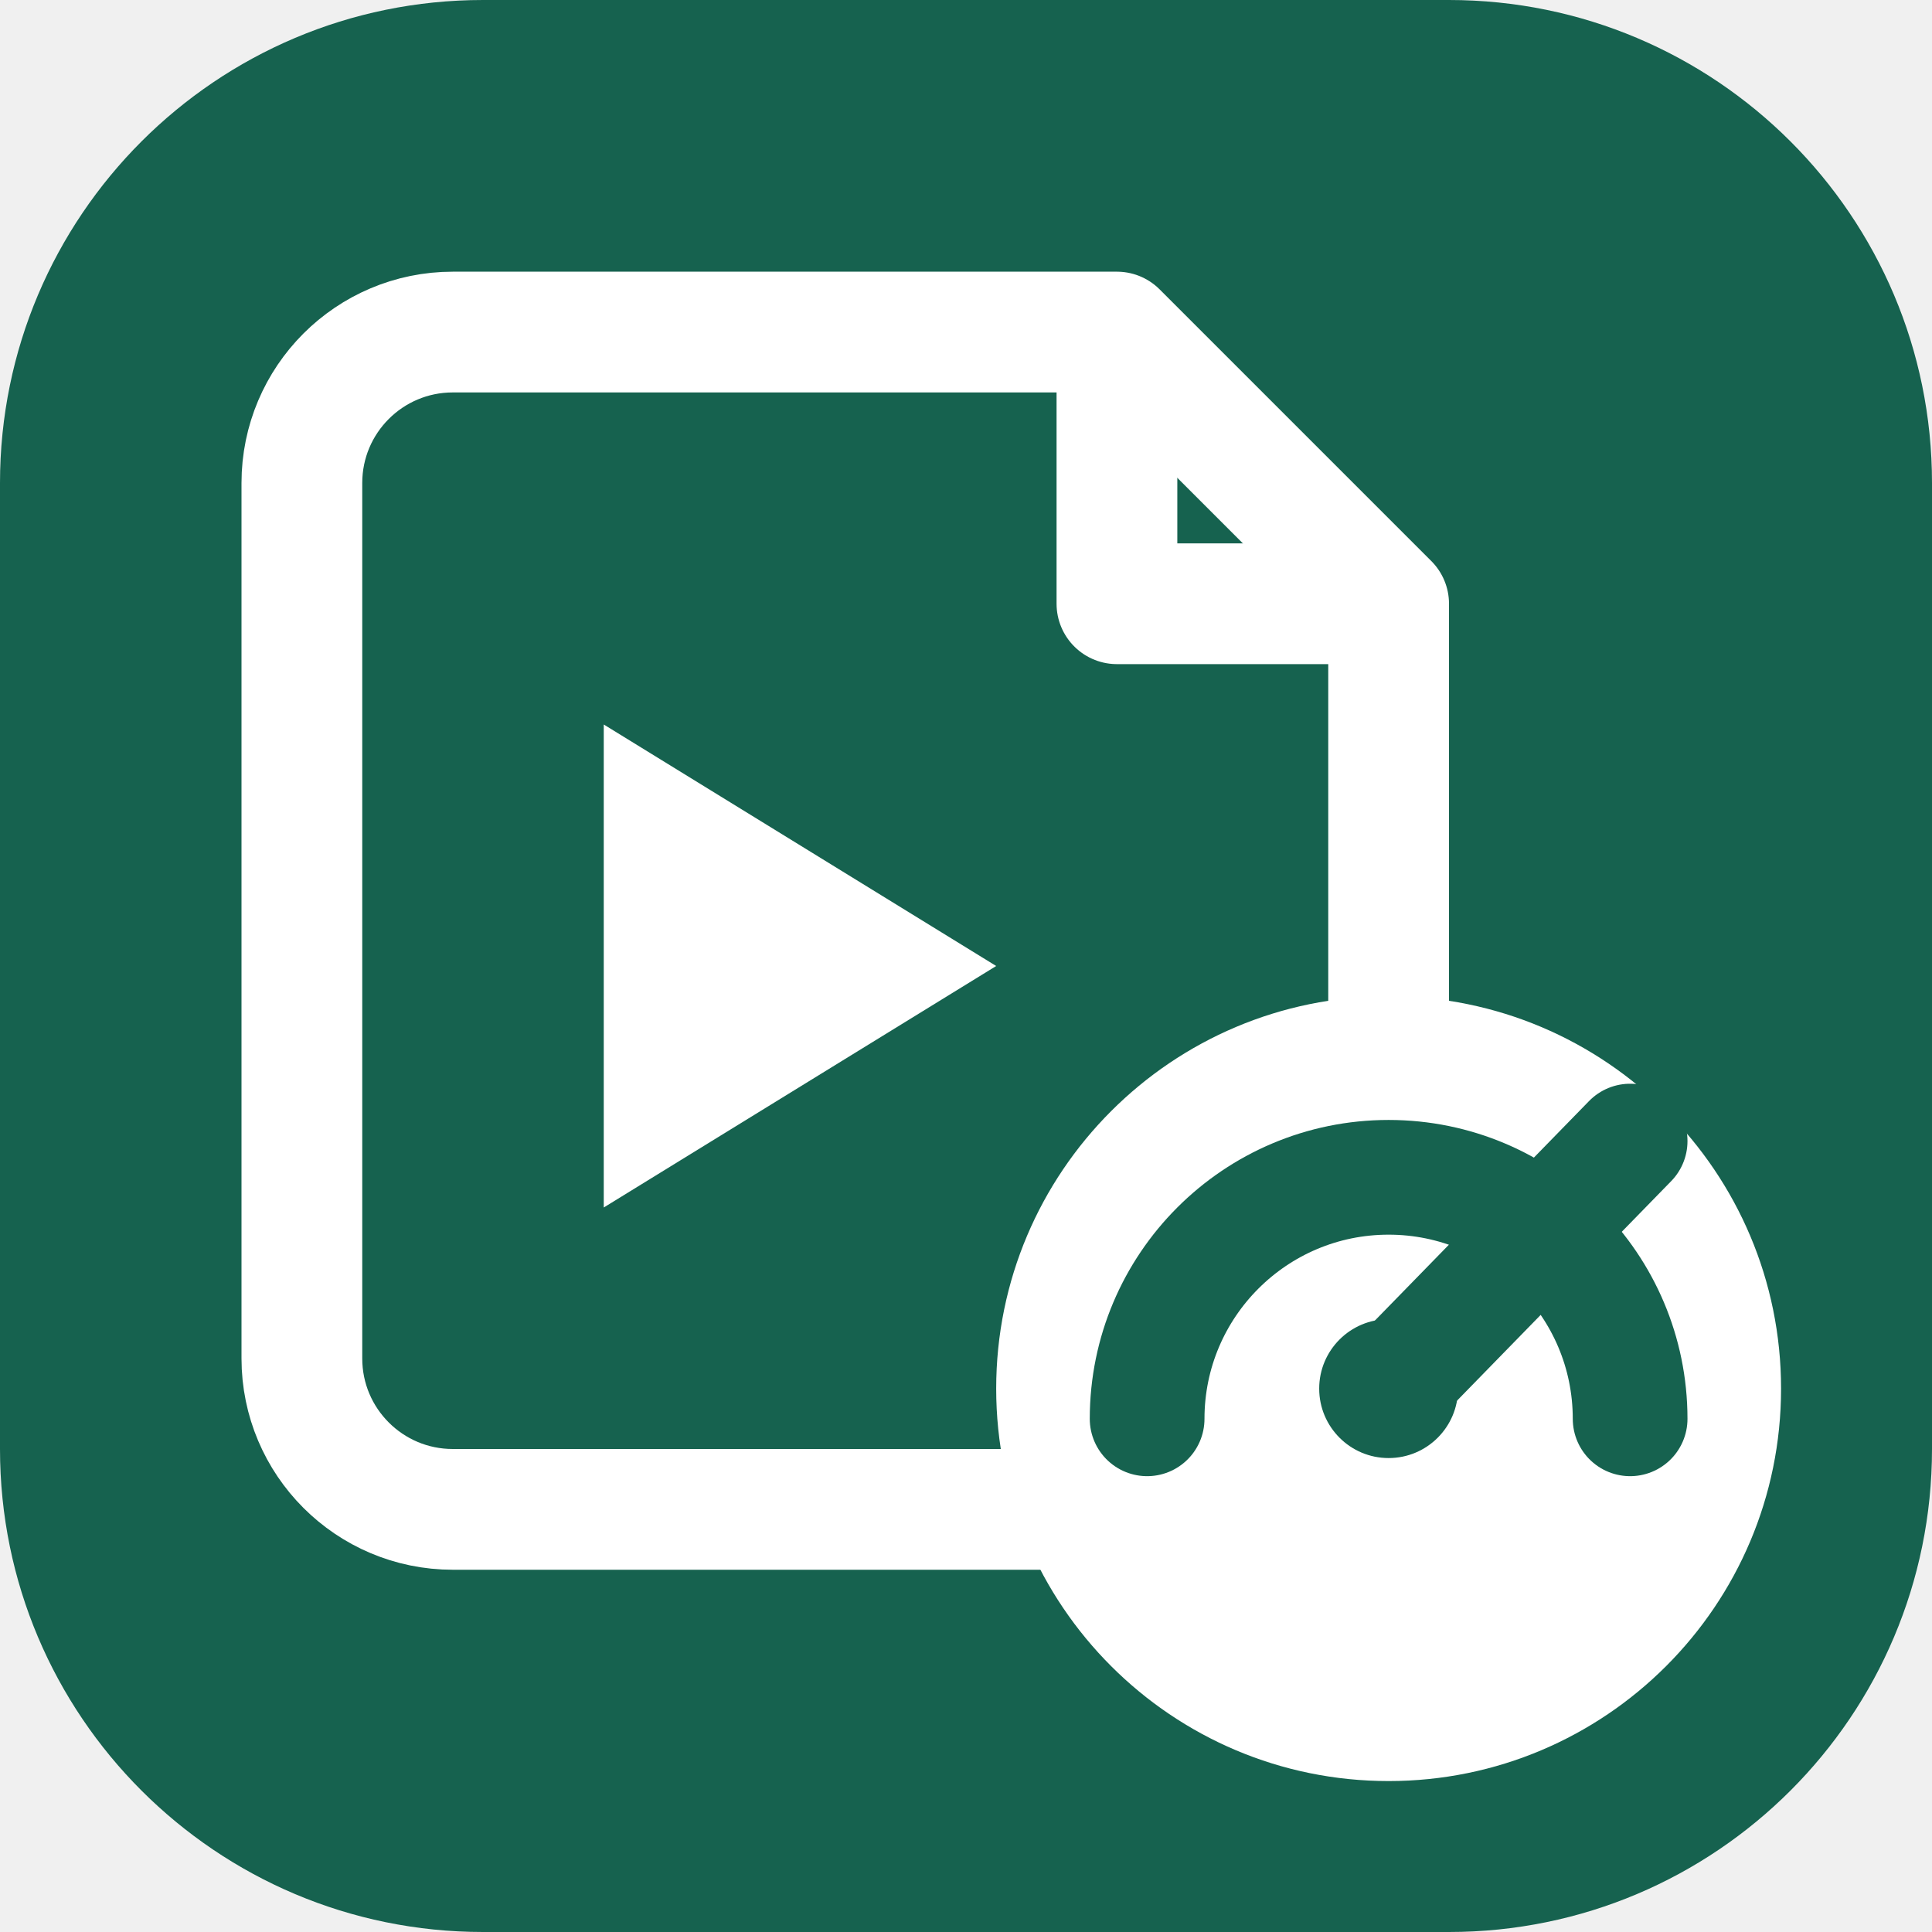
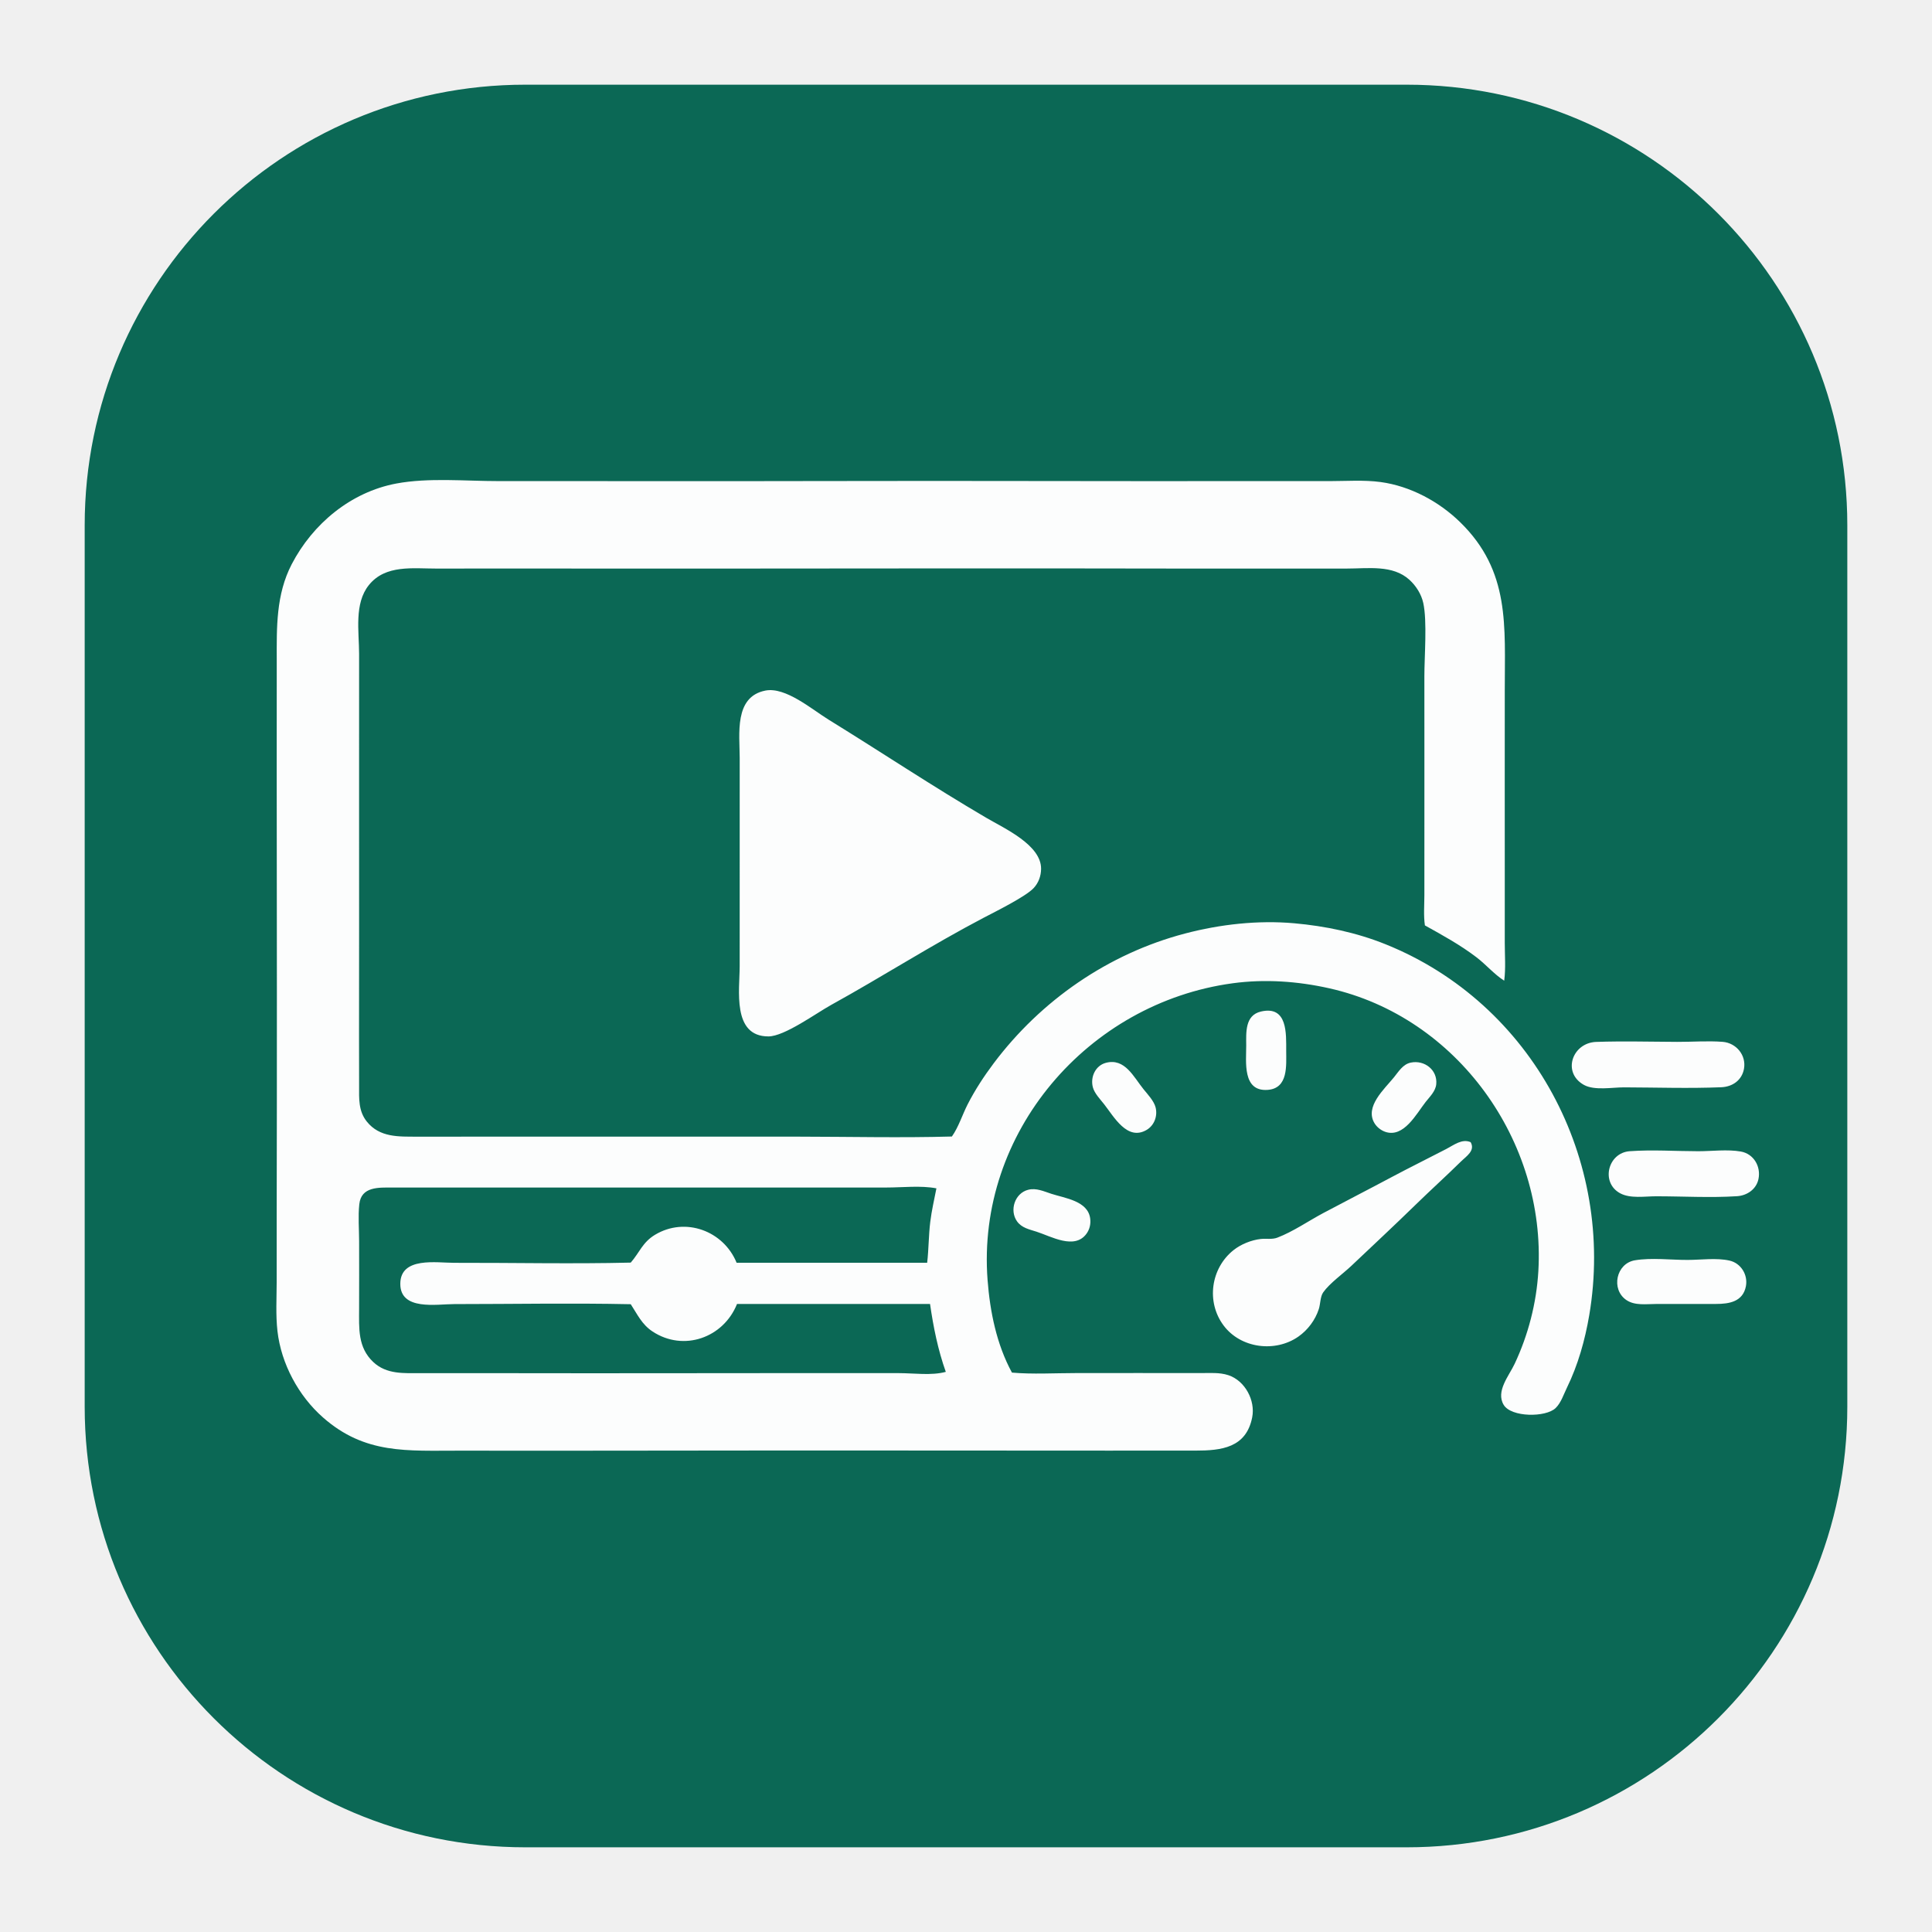
- <svg xmlns="http://www.w3.org/2000/svg" viewBox="0 0 64 64">
-   <rect width="64" height="64" rx="16" fill="#16624F" />
-   <path d="M15 11h22l9 9v25a5 5 0 0 1-5 5H15a5 5 0 0 1-5-5V16a5 5 0 0 1 5-5Z" fill="none" stroke="#fff" stroke-width="4" stroke-linejoin="round" />
-   <path d="M37 11v9h9" fill="none" stroke="#fff" stroke-width="4" stroke-linejoin="round" />
-   <path d="M20 24l13 8-13 8Z" fill="#fff" />
-   <circle cx="46" cy="46" r="13" fill="#fff" />
-   <path d="M38 47a8 8 0 0 1 16 0" fill="none" stroke="#16624F" stroke-width="3.8" stroke-linecap="round" />
-   <path d="M46 46 54 37.8" fill="none" stroke="#16624F" stroke-width="3.8" stroke-linecap="round" />
-   <circle cx="46" cy="46" r="2.3" fill="#16624F" />
+ <svg xmlns="http://www.w3.org/2000/svg" viewBox="0 0 1095 1095">
+   <rect x="48" y="48" width="999" height="999" rx="249.75" fill="#0b6855" />
+   <path d="m852.5 555.8c-5.63-3.59-10.27-9.11-15.64-13.21-9.22-7.03-19.19-12.5-29.27-18.1-0.81-5.53-0.31-11.4-0.3-17 0.01-10 0.01-20 0.01-30-0.01-31.33 0.04-62.67-0.01-94-0.01-11.37 1.66-31.43-0.63-41.76-1.1-4.98-4.07-9.68-7.82-13.1-9.46-8.66-23.58-6.37-35.34-6.39-28-0.05-56 0.09-84 0.02-113.3-0.27-226.7 0.06-340-0.01-30.67-0.02-61.33-0.08-92 0-13.35 0.03-29.02-2.38-38.43 9.35-8.43 10.5-5.56 26.29-5.54 38.89 0.04 30.33-0.05 60.67-0.01 91 0.05 42-0.01 84-0.03 126 0 9.33 0.06 18.67 0.04 28-0.02 7.24-0.41 14.2 4.35 20.16 7.28 9.11 18.03 8.55 28.62 8.58 18.67 0.03 37.33-0.01 56-0.01 53.33 0.01 106.7-0.05 160 0 28.97 0.03 58.05 0.73 87-0.08 3.77-5.31 5.94-12.36 8.94-18.24 4.14-8.1 9.27-15.95 14.72-23.21 26.82-35.72 65.04-62.18 108.4-73.58 19.9-5.24 41.42-7.66 61.95-5.83 17.7 1.58 35.3 5.26 51.83 11.92 83.38 33.58 130.3 122.3 115.4 210.2-2.39 14.07-6.38 28.28-12.67 41.14-1.85 3.78-3.34 8.59-6.43 11.54-5.57 5.32-25.11 5.28-29.4-1.85-4.61-7.69 3.05-16.49 6.24-23.3 7.69-16.37 12.35-34.4 13.41-52.47 4.3-73.64-45.92-144-118.4-160.3-17.9-4.03-36.62-5.35-54.86-2.87-82.02 11.14-145.3 84.64-138.9 168.2 1.38 17.98 5.11 36.47 13.81 52.46 11.85 1.04 24.09 0.27 36 0.27 23.67 0 47.33-0.07 71 0 5.23 0.02 10.62-0.47 15.66 1.19 9.46 3.13 15.39 14.3 13.51 23.88-3.39 17.35-17.54 18.87-32.17 18.87-16.67 0-33.33 0.02-50 0.01-87-0.04-174-0.14-261 0-35.33 0.06-70.67 0.07-106 0.02-29.7-0.05-53.56 2.21-77.42-18.77-13.93-12.23-23.75-30.5-25.86-48.95-1.05-9.2-0.46-18.73-0.45-27.98 0.01-12.67-0.02-25.33 0.01-38 0.18-84.33 0.11-168.7 0.01-253-0.03-20.33 0.06-40.67 0.02-61-0.04-18.87-0.46-37.5 8.49-54.72 11.9-22.89 33.45-40.85 59.2-45.71 18.29-3.44 39.34-1.37 58-1.39 61.33-0.06 122.7 0.13 184-0.03 82.67-0.21 165.3 0.19 248 0.02 13-0.03 26 0.03 39 0.02 9.57-0.01 19.47-0.75 28.98 0.53 16.77 2.28 33.01 10.99 45.05 22.75 28.5 27.81 25.26 58.9 25.29 95.53 0.04 35.33-0.09 70.67 0 106 0.03 12.33-0.02 24.67 0 37 0.01 7.01 0.6 14.37-0.32 21.31zm-418.7-164.4c11.44-2.24 26.4 10.68 35.87 16.51 29.85 18.39 59.1 37.91 89.35 55.61 10.47 6.13 31.21 15.45 31.04 28.99-0.06 4-1.45 7.86-4.2 10.81-4.55 4.88-21.62 13.31-28.24 16.78-29.4 15.39-57.49 33.42-86.54 49.46-8.55 4.72-26.46 17.83-35.55 17.85-20.74 0.03-16.29-26.48-16.3-39.9-0.01-39.33 0.02-78.67 0.01-118-0.01-13.37-3.29-34.6 14.56-38.11zm280.9 181.9c15.14-3.5 14.27 12.68 14.28 22.23 0 8.37 1.25 21.32-10.5 22.18-14.46 1.06-12.13-16.03-12.16-25.18-0.03-7.3-0.79-17.11 8.38-19.23zm190 17.22c15.23-0.52 30.59-0.08 45.83-0.02 8.53 0.04 17.3-0.67 25.8-0.02 7.7 0.6 13.52 7.57 12.1 15.32-1.19 6.5-6.55 10.17-12.9 10.42-18.26 0.75-36.73 0.12-55 0.06-6.65-0.02-16.86 1.93-22.83-1.4-12.52-7-6.57-23.9 7-24.36zm-277.9 11.85c10.77-2.83 15.71 8.05 21.36 15.02 2.33 2.87 5.83 6.56 6.78 10.19 1.26 4.84-0.66 10.22-5.05 12.81-10.99 6.48-18.56-7.5-24.14-14.59-2.17-2.76-5.41-6.08-6.34-9.53-1.53-5.73 1.37-12.32 7.39-13.9zm172.8-0.12c7.71-1.6 15.24 4.14 14.42 12.28-0.41 3.98-3.64 7.02-5.99 10.01-5.31 6.78-12.44 20.55-22.93 16.94-2.45-0.85-4.77-2.69-6.1-4.91-5.6-9.36 5.56-19.23 11.06-25.99 2.67-3.29 5.07-7.41 9.54-8.33zm33.92 45.1c2.73 4.83-2.39 7.9-5.61 11.07-8.4 8.26-17.16 16.17-25.6 24.4-11.98 11.69-24.25 23.11-36.4 34.62-4.73 4.48-12.31 9.85-15.96 15.04-1.71 2.43-1.55 6.58-2.49 9.47-2 6.17-6.19 11.8-11.5 15.54-13.14 9.25-32.83 6.76-42.53-6.34-9.85-13.28-7.21-32.29 5.65-42.58 4.18-3.35 10.14-5.76 15.46-6.35 3.14-0.35 6.43 0.38 9.42-0.76 8.96-3.42 17.57-9.43 26.04-13.94 12.86-6.85 25.83-13.47 38.68-20.34 10.26-5.47 20.7-10.59 31.01-15.96 4.38-2.28 8.96-5.99 13.83-3.87zm90.15 5.12c12.79-0.93 26.02 0 38.85 0.01 7.74 0 16.53-1.17 24.15 0.18 7.3 1.3 11.47 8.51 9.97 15.62-1.23 5.79-6.48 9.33-12.12 9.69-15.2 0.98-30.77 0.04-46 0.05-6.34 0-14.48 1.41-20.26-1.7-11.16-6.02-7.01-22.95 5.41-23.85zm-392.9 21.06c-8.89-1.72-19.13-0.48-28.24-0.48-18.33-0.01-36.67 0-55 0.02-56 0.03-112-0.02-168-0.02-19-0.01-38-0.01-57 0.01-7.88 0-17.81-0.66-18.89 9.47-0.74 6.86-0.12 14.1-0.1 21 0.05 12.72 0.01 25.44-0.01 38.15-0.03 11.26-0.81 21.98 8.05 30.3 7.53 7.07 17.36 6.28 26.95 6.28 17.67 0.02 35.33-0.02 53 0.02 55.67 0.12 111.3-0.05 167-0.05 17 0 34 0.01 51 0.02 8.39 0.01 18.49 1.48 26.52-0.72-4.45-12.5-7.04-25.38-8.93-38.48h-109.4c-7.66 19.14-30.24 27.23-47.88 15.6-6.06-4-8.55-9.63-12.35-15.46-33.3-0.71-66.69-0.08-100-0.07-9.95 0-30.73 3.92-30.61-11.59 0.12-15.41 20.7-11.77 30.61-11.8 33.31-0.07 66.7 0.68 100-0.12 4.98-5.7 6.63-11.49 13.79-15.79 17.17-10.3 38.84-2.19 46.21 15.87h108c0.89-7.68 0.81-15.45 1.75-23.14 0.78-6.4 2.26-12.71 3.49-19.02zm51.97 0.8c4.59-1.17 8.85 0.89 13.14 2.28 7.73 2.51 20.68 4.02 22 13.95 0.41 3.1-0.26 6.17-2.12 8.72-6.76 9.2-19.96 1.48-28.27-1.19-4.1-1.32-8.45-2.15-11.09-5.9-4.39-6.23-1.24-15.93 6.34-17.86zm343.9 39.96c9.5-1.57 20.29-0.17 29.92-0.2 7.5-0.02 16.33-1.27 23.66 0.37 6.51 1.46 10.53 8.06 9.31 14.52-1.67 8.77-9.42 10.07-16.97 10.06-11.33-0.02-22.67 0.02-34 0.02-5.54 0-11.96 1.04-16.79-2.24-8.85-6.03-5.84-20.75 4.87-22.53z" fill="#fcfdfd" />
</svg>
